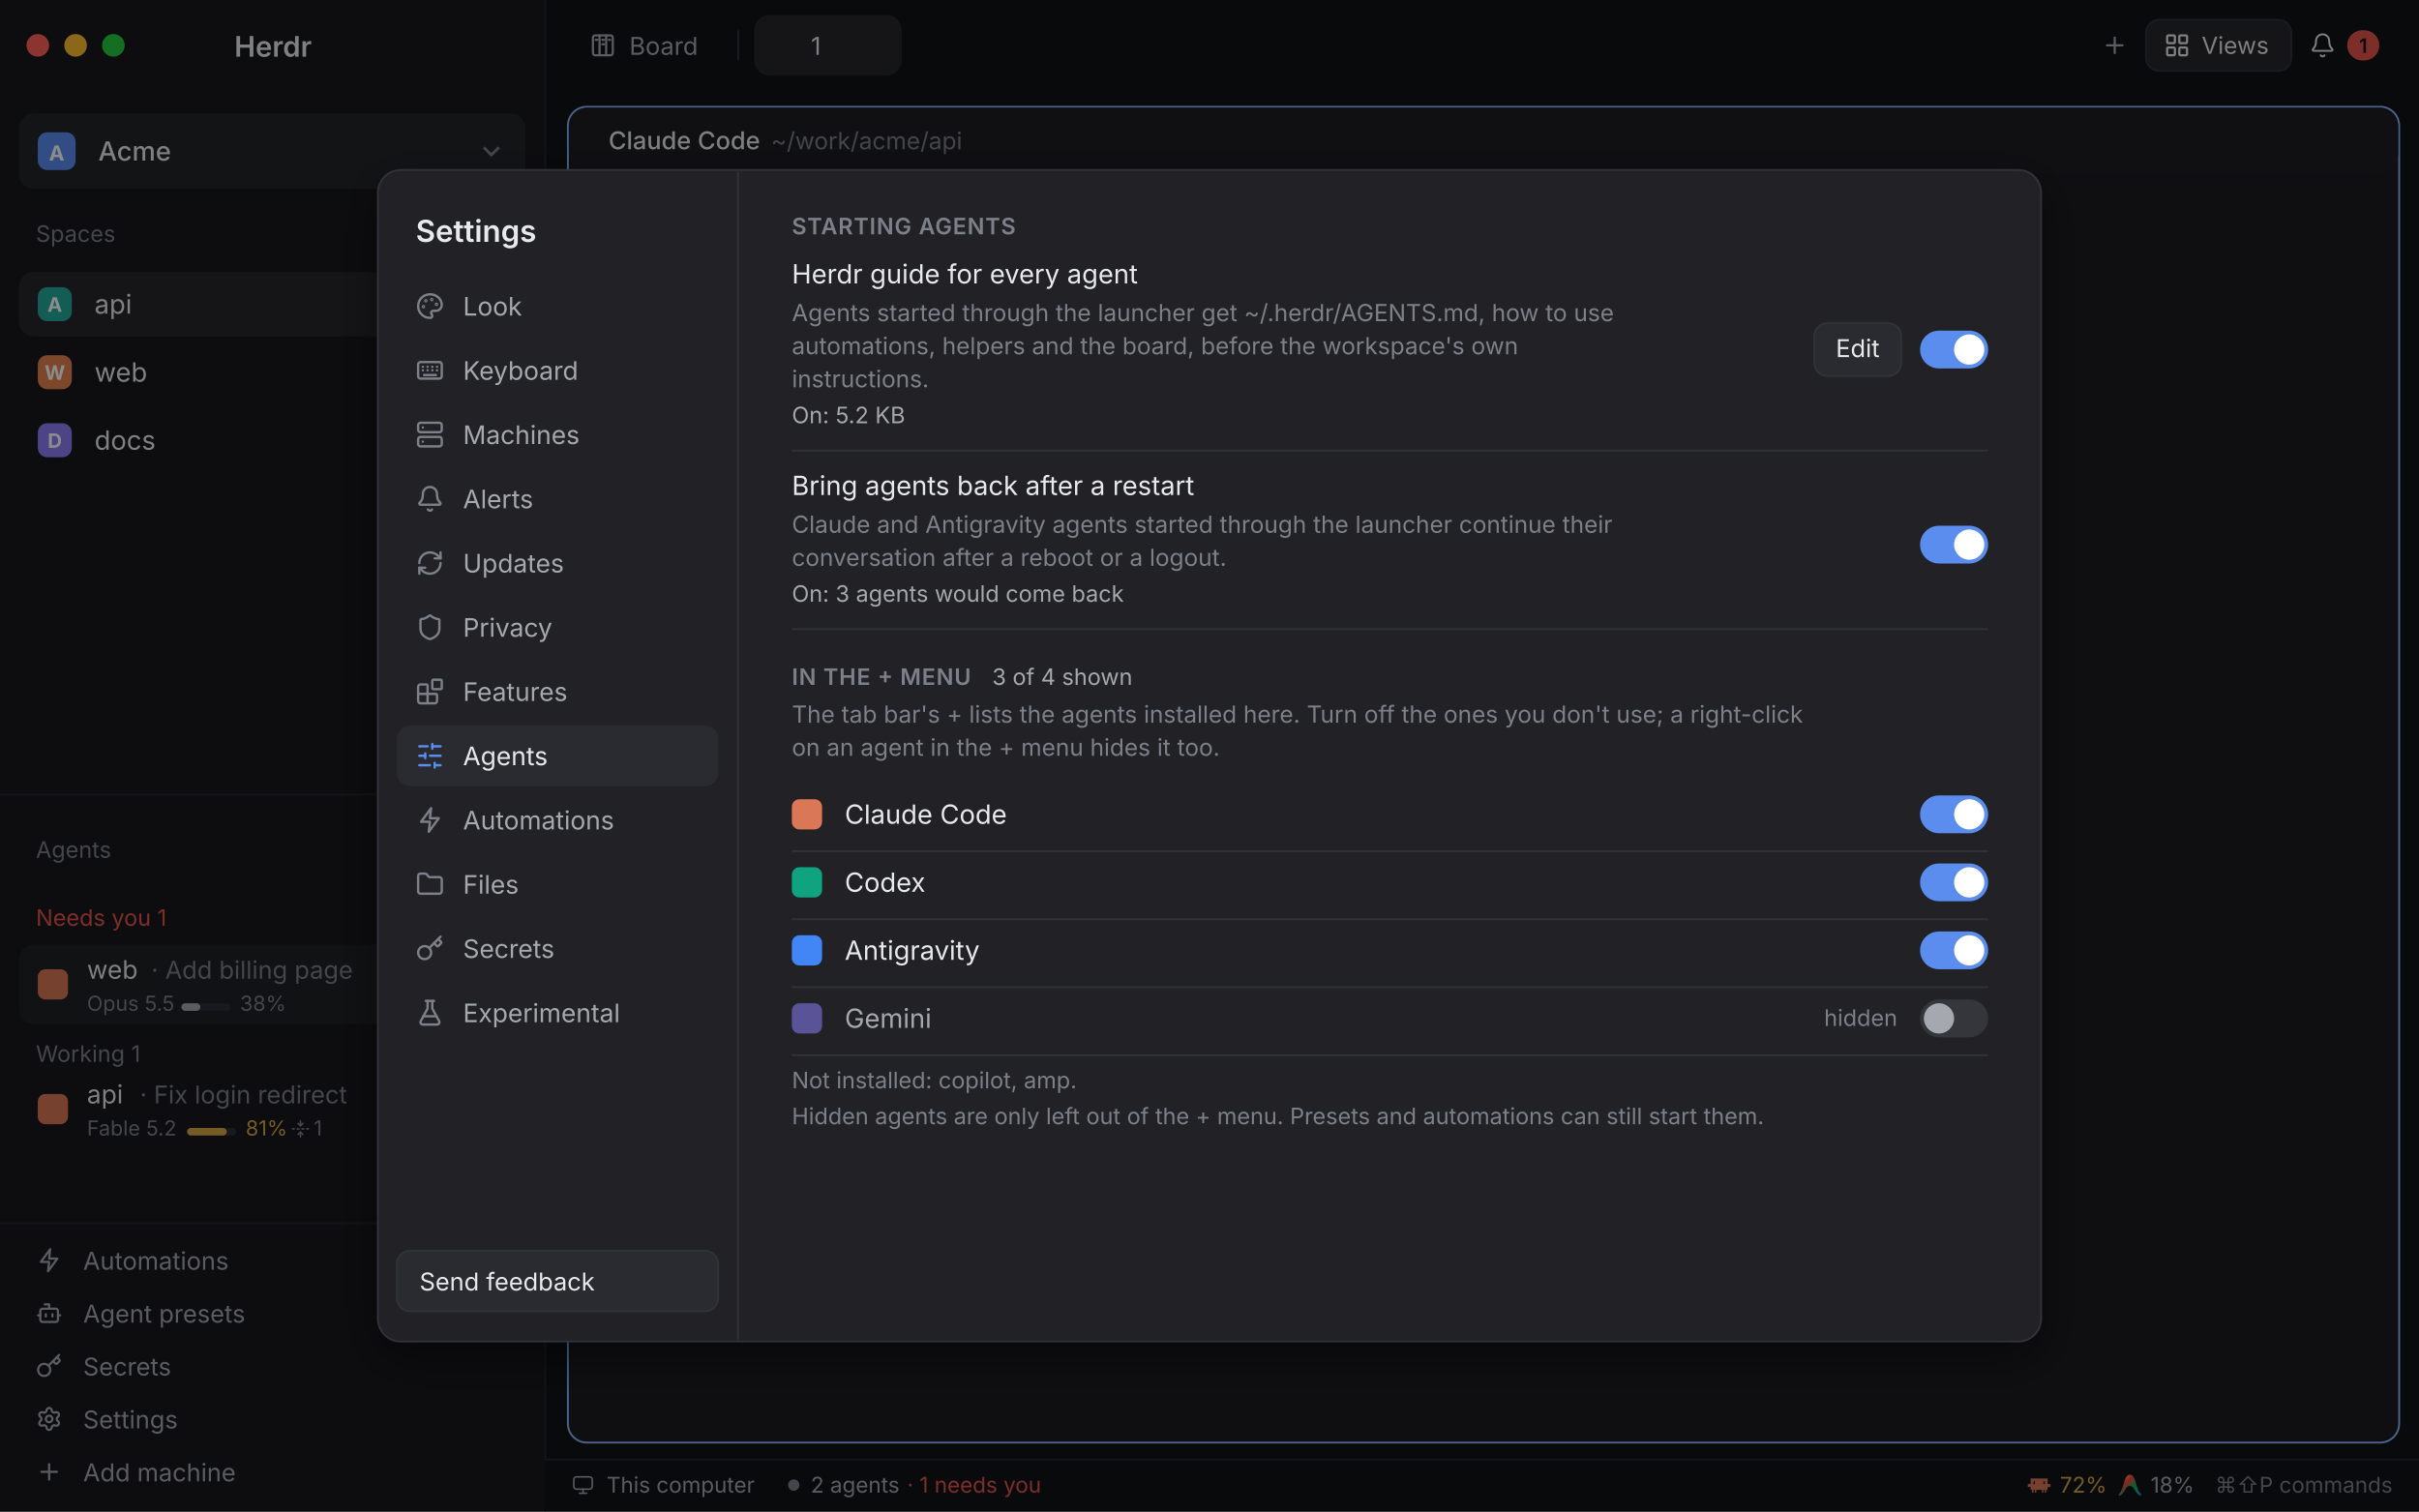
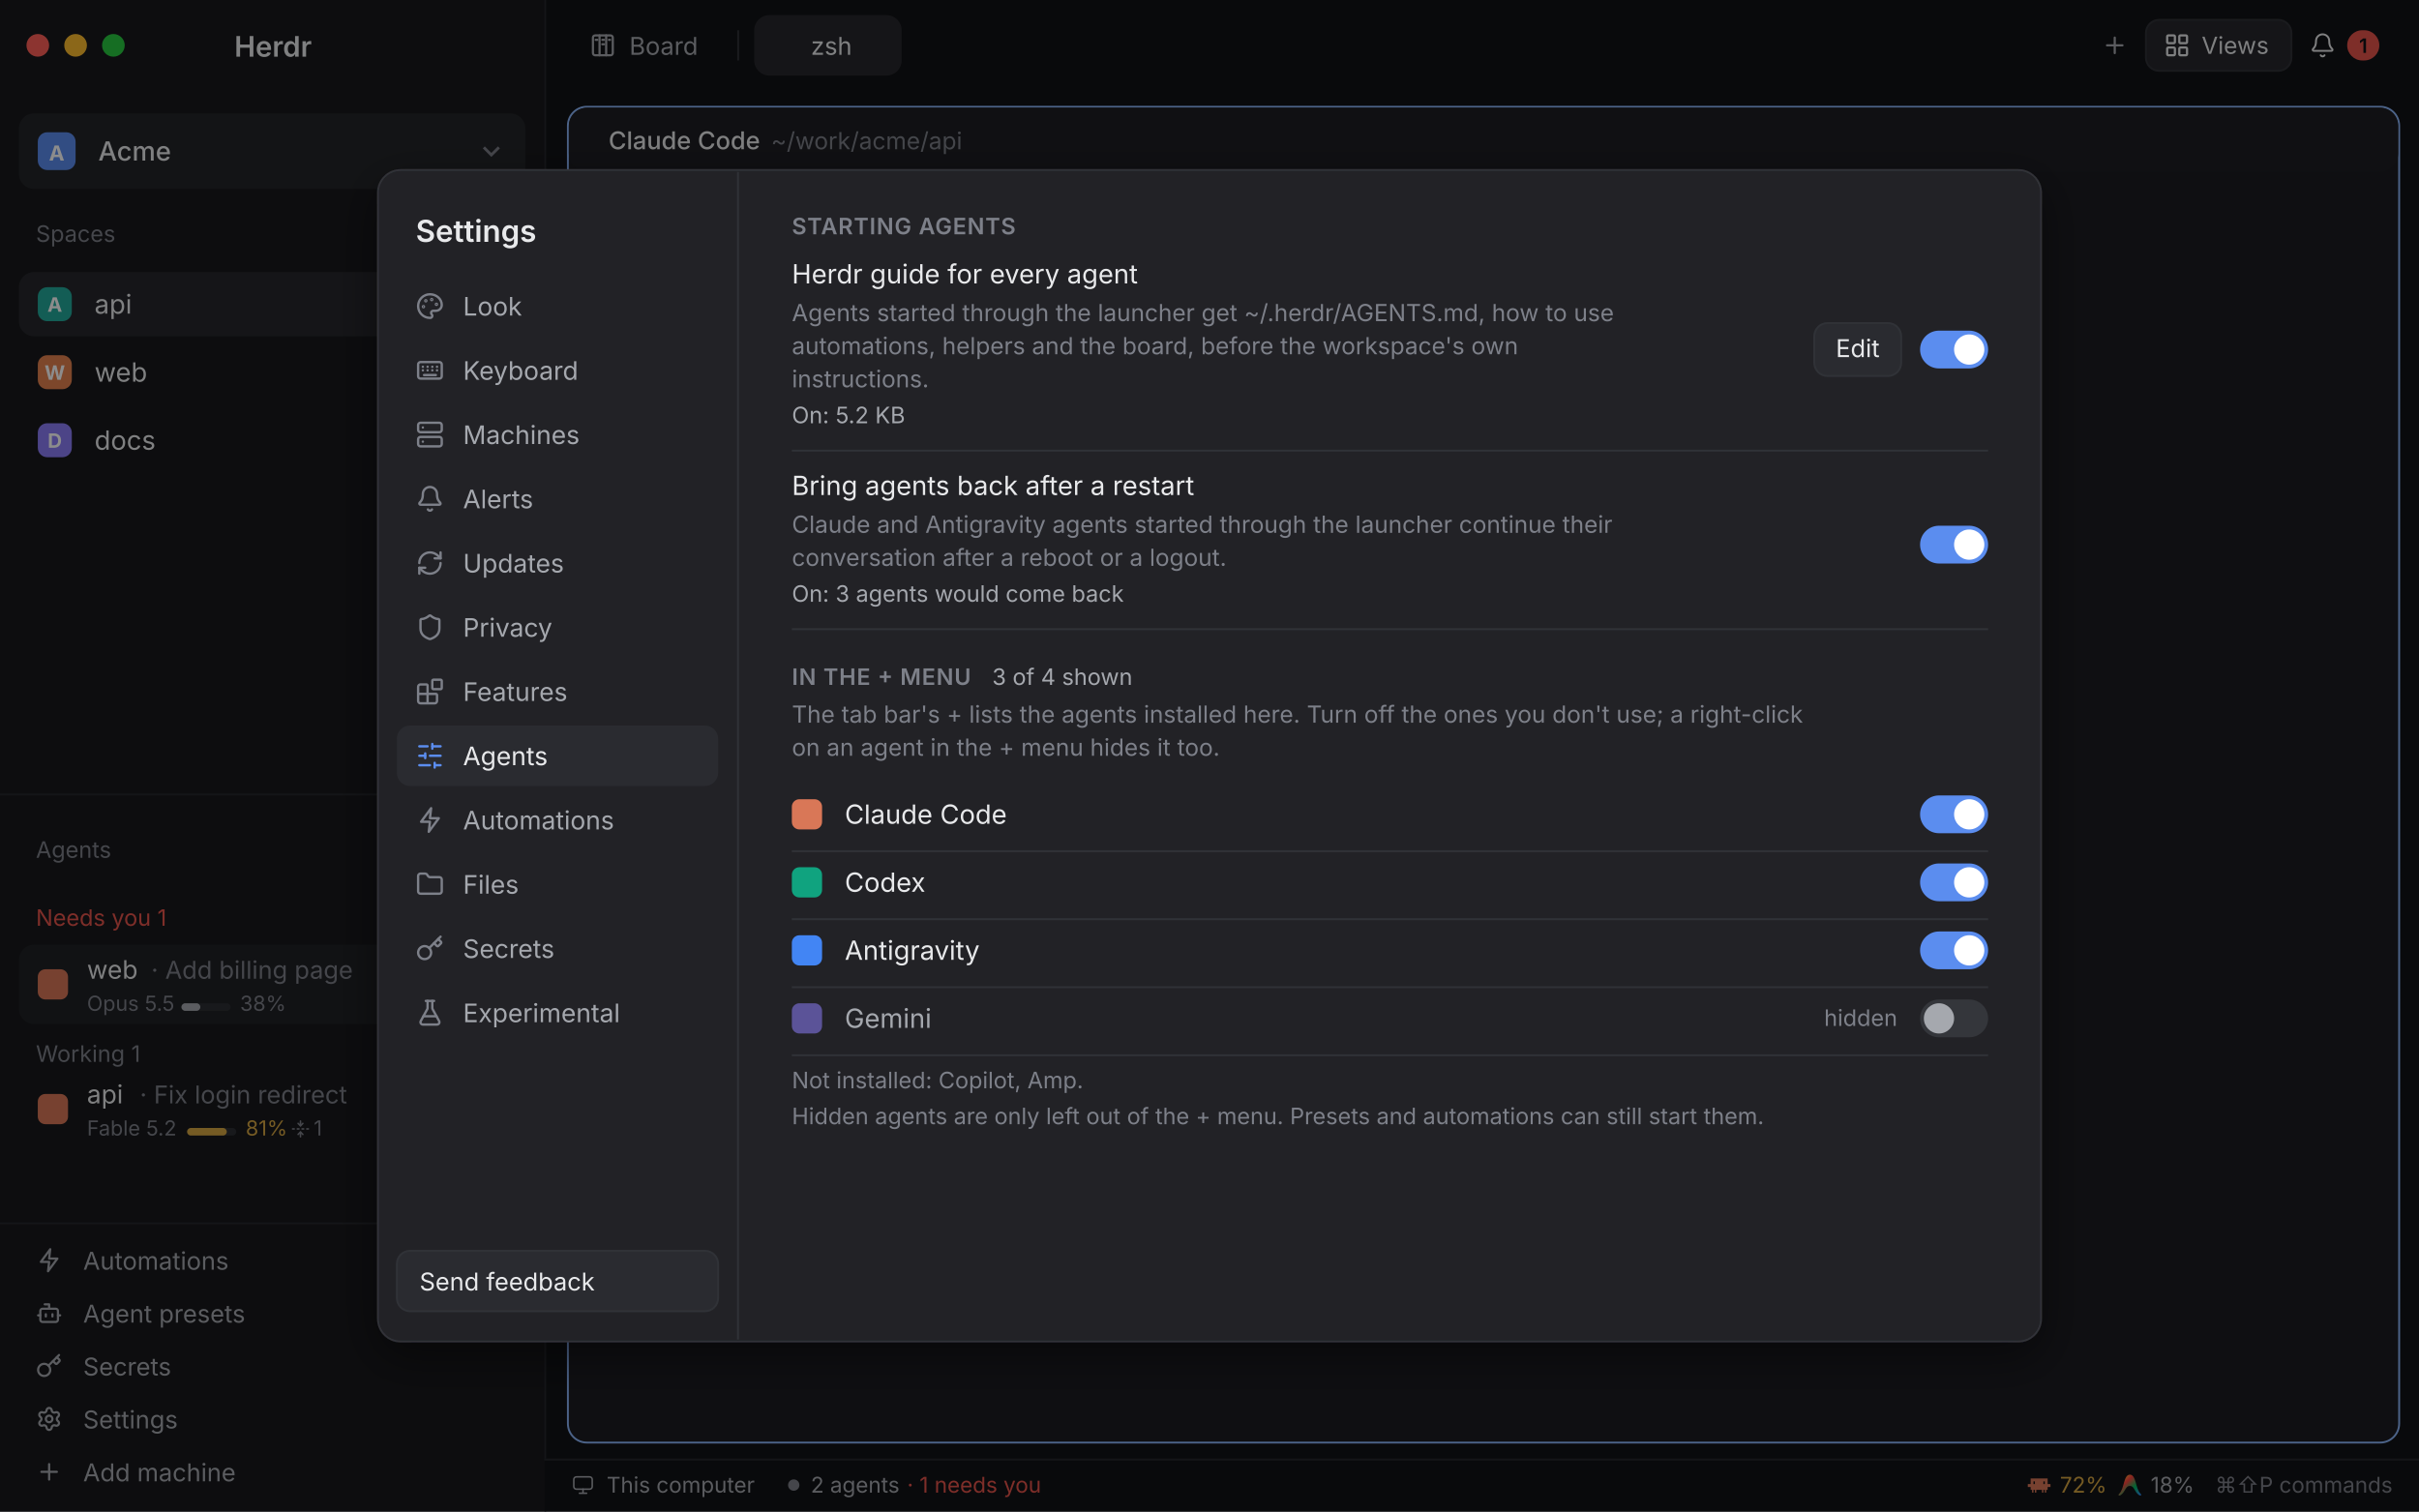
<svg xmlns="http://www.w3.org/2000/svg" width="1280" height="800" viewBox="0 0 1280 800" font-family="Geist, -apple-system, 'Helvetica Neue', sans-serif">
  <defs>
    <filter id="shadow" x="-20%" y="-20%" width="140%" height="140%">
      <feDropShadow dx="0" dy="8" stdDeviation="12" flood-color="#000" flood-opacity="0.45" />
    </filter>
  </defs>
  <rect width="1280" height="800" fill="#111215" />
  <rect width="288" height="800" fill="#17181b" />
  <rect x="288" width="1" height="800" fill="#25272b" />
  <circle cx="20" cy="24" r="6" fill="#ff5f57" />
  <circle cx="40" cy="24" r="6" fill="#febc2e" />
  <circle cx="60" cy="24" r="6" fill="#28c840" />
  <text x="124" y="30" fill="#e8e9eb" font-size="15" font-weight="600">Herdr</text>
  <rect x="10" y="60" width="268" height="40" rx="8" fill="#232428" />
  <rect x="20" y="70" width="20" height="20" rx="5" fill="#5b8def" />
  <text x="30" y="85" fill="#fff" font-size="11" font-weight="700" text-anchor="middle">A</text>
  <text x="52" y="85" fill="#e8e9eb" font-size="14" font-weight="500">Acme</text>
  <path d="M256 78 l4 4 l4 -4" stroke="#7d8089" stroke-width="1.5" fill="none" />
  <text x="19" y="128" fill="#7d8089" font-size="12">Spaces</text>
  <text x="256" y="129" fill="#7d8089" font-size="16">+</text>
  <rect x="10" y="144" width="268" height="34" rx="8" fill="#26272c" />
  <rect x="20" y="152" width="18" height="18" rx="5" fill="#22a99a" />
  <text x="29" y="165" fill="#fff" font-size="10.5" font-weight="700" text-anchor="middle">A</text>
  <text x="50" y="166" fill="#e8e9eb" font-size="14">api</text>
  <rect x="20" y="188" width="18" height="18" rx="5" fill="#e3814f" />
  <text x="29" y="201" fill="#fff" font-size="10.5" font-weight="700" text-anchor="middle">W</text>
  <text x="50" y="202" fill="#e8e9eb" font-size="14">web</text>
  <text x="268" y="202" fill="#7d8089" font-size="11.5" text-anchor="end">billing ↑2</text>
  <rect x="20" y="224" width="18" height="18" rx="5" fill="#8b7cf6" />
  <text x="29" y="237" fill="#fff" font-size="10.5" font-weight="700" text-anchor="middle">D</text>
  <text x="50" y="238" fill="#e8e9eb" font-size="14">docs</text>
  <rect y="420" width="288" height="1" fill="#25272b" />
  <text x="19" y="454" fill="#7d8089" font-size="12">Agents</text>
  <circle cx="234" cy="450" r="5.5" stroke="#7d8089" stroke-width="1.3" fill="none" />
  <path d="M234 447 v3 l2 1.3" stroke="#7d8089" stroke-width="1.3" fill="none" stroke-linecap="round" />
  <text x="256" y="455" fill="#7d8089" font-size="16">+</text>
  <text x="19" y="490" fill="#e5534b" font-size="12">Needs you 1</text>
  <rect x="10" y="500" width="268" height="42" rx="8" fill="#1f2024" />
  <rect x="20" y="513" width="16" height="16" rx="4" fill="#d97757" />
  <text x="46" y="518" fill="#e8e9eb" font-size="13.5">web</text>
  <text x="80" y="518" fill="#7d8089" font-size="13">· Add billing page</text>
  <text x="46" y="535" fill="#7d8089" font-size="11">Opus 5.5</text>
  <rect x="96" y="531" width="26" height="4" rx="2" fill="#2c2e33" />
  <rect x="96" y="531" width="10" height="4" rx="2" fill="#a5a8ae" />
  <text x="127" y="535" fill="#7d8089" font-size="11">38%</text>
  <text x="19" y="562" fill="#7d8089" font-size="12">Working 1</text>
  <rect x="20" y="579" width="16" height="16" rx="4" fill="#d97757" />
  <text x="46" y="584" fill="#e8e9eb" font-size="13.5">api</text>
  <text x="74" y="584" fill="#7d8089" font-size="13">· Fix login redirect</text>
  <text x="46" y="601" fill="#7d8089" font-size="11">Fable 5.2</text>
  <rect x="99" y="597" width="26" height="4" rx="2" fill="#2c2e33" />
  <rect x="99" y="597" width="21" height="4" rx="2" fill="#d6a541" />
  <text x="130" y="601" fill="#d6a541" font-size="11">81%</text>
  <g transform="translate(154 592.5) scale(0.4167)" fill="none" stroke="#7d8089" stroke-width="2" stroke-linecap="round" stroke-linejoin="round">
    <path d="M12 22v-6" />
    <path d="M12 8V2" />
    <path d="M4 12H2" />
    <path d="M10 12H8" />
    <path d="M16 12h-2" />
    <path d="M22 12h-2" />
    <path d="m15 19-3-3-3 3" />
    <path d="m15 5-3 3-3-3" />
  </g>
  <text x="166" y="601" fill="#7d8089" font-size="11">1</text>
  <rect y="647" width="288" height="1" fill="#25272b" />
  <g transform="translate(19 660) scale(0.5833)" fill="none" stroke="#a5a8ae" stroke-width="2.00" stroke-linecap="round" stroke-linejoin="round">
    <path d="M13 2 4.5 13.5H12L11 22l8.5-11.5H12z" />
  </g>
  <text x="44" y="672" fill="#a5a8ae" font-size="13">Automations</text>
  <g transform="translate(19 688) scale(0.5833)" fill="none" stroke="#a5a8ae" stroke-width="2.00" stroke-linecap="round" stroke-linejoin="round">
    <path d="M12 8V4H8" />
    <rect width="16" height="12" x="4" y="8" rx="2" />
    <path d="M2 14h2" />
    <path d="M20 14h2" />
    <path d="M15 13v2" />
    <path d="M9 13v2" />
  </g>
  <text x="44" y="700" fill="#a5a8ae" font-size="13">Agent presets</text>
  <g transform="translate(19 716) scale(0.5833)" fill="none" stroke="#a5a8ae" stroke-width="2.00" stroke-linecap="round" stroke-linejoin="round">
    <path d="m15.5 7.5 2.3 2.3a1 1 0 0 0 1.4 0l2.1-2.1a1 1 0 0 0 0-1.4L19 4" />
    <path d="m21 2-9.6 9.6" />
    <circle cx="7.5" cy="15.5" r="5.5" />
  </g>
  <text x="44" y="728" fill="#a5a8ae" font-size="13">Secrets</text>
  <g transform="translate(19 744) scale(0.5833)" fill="none" stroke="#a5a8ae" stroke-width="2.00" stroke-linecap="round" stroke-linejoin="round">
    <path d="M9.671 4.136a2.34 2.34 0 0 1 4.659 0 2.34 2.34 0 0 0 3.319 1.915 2.34 2.34 0 0 1 2.33 4.033 2.34 2.34 0 0 0 0 3.831 2.34 2.34 0 0 1-2.33 4.033 2.34 2.34 0 0 0-3.319 1.915 2.34 2.34 0 0 1-4.659 0 2.34 2.34 0 0 0-3.32-1.915 2.34 2.34 0 0 1-2.33-4.033 2.34 2.34 0 0 0 0-3.831A2.34 2.34 0 0 1 6.35 6.051a2.34 2.34 0 0 0 3.319-1.915" />
    <circle cx="12" cy="12" r="3" />
  </g>
  <text x="44" y="756" fill="#a5a8ae" font-size="13">Settings</text>
  <g transform="translate(19 772) scale(0.5833)" fill="none" stroke="#a5a8ae" stroke-width="2.00" stroke-linecap="round" stroke-linejoin="round">
    <path d="M5 12h14" />
    <path d="M12 5v14" />
  </g>
  <text x="44" y="784" fill="#a5a8ae" font-size="13">Add machine</text>
  <g transform="translate(312 17) scale(0.5833)" fill="none" stroke="#a5a8ae" stroke-width="2" stroke-linecap="round" stroke-linejoin="round">
    <rect x="3" y="3" width="18" height="18" rx="2" />
    <path d="M9 3v18" />
    <path d="M15 3v18" />
    <path d="M5.5 7h1.5" />
    <path d="M11.5 7h1.5" />
    <path d="M11.5 11h1.5" />
    <path d="M17.5 7h1" />
  </g>
  <text x="333" y="29" fill="#a5a8ae" font-size="13">Board</text>
  <rect x="390.1" y="16" width="1" height="16" fill="#2f3137" />
  <rect x="399.1" y="8" width="78" height="32" rx="8" fill="#26272c" />
-   <text x="429.1" y="29" fill="#e8e9eb" font-size="13">1</text>
+   <text x="429.1" y="29" fill="#e8e9eb" font-size="13">zsh</text>
  <g transform="translate(1112 17) scale(0.5833)" fill="none" stroke="#a5a8ae" stroke-width="2.00" stroke-linecap="round" stroke-linejoin="round">
    <path d="M5 12h14" />
    <path d="M12 5v14" />
  </g>
  <rect x="1135.5" y="10.5" width="77" height="27" rx="7" fill="#26272c" stroke="#2f3137" />
  <g transform="translate(1145 17) scale(0.5833)" fill="none" stroke="#e8e9eb" stroke-width="2" stroke-linecap="round" stroke-linejoin="round">
    <rect width="7" height="7" x="3" y="3" rx="1" />
    <rect width="7" height="7" x="14" y="3" rx="1" />
    <rect width="7" height="7" x="14" y="14" rx="1" />
    <rect width="7" height="7" x="3" y="14" rx="1" />
  </g>
  <text x="1165" y="28.5" fill="#e8e9eb" font-size="12.5">Views</text>
  <g transform="translate(1222 17) scale(0.5833)" fill="none" stroke="#e8e9eb" stroke-width="1.75" stroke-linecap="round" stroke-linejoin="round">
    <path d="M10.268 21a2 2 0 0 0 3.464 0" />
    <path d="M3.262 15.326A1 1 0 0 0 4 17h16a1 1 0 0 0 .74-1.673C19.41 13.956 18 12.499 18 8A6 6 0 0 0 6 8c0 4.499-1.411 5.956-2.738 7.326" />
  </g>
  <rect x="1242" y="16" width="17" height="16" rx="8" fill="#e5534b" />
  <text x="1250.5" y="28" fill="#111215" font-size="10.5" font-weight="600" text-anchor="middle">1</text>
  <rect x="300.5" y="56.5" width="969" height="707" rx="10" fill="#1b1c20" stroke="#8ab4f8" />
  <rect x="301" y="57" width="968" height="34" rx="10" fill="#1d1e22" />
  <text x="322" y="79" fill="#e8e9eb" font-size="13" font-weight="500">Claude Code</text>
  <text x="408" y="79" fill="#7d8089" font-size="12.5">~/work/acme/api</text>
  <g font-family="'JetBrains Mono', Menlo, monospace" font-size="15" fill="#c9ccd1">
    <text x="322" y="130">Read the workspace instructions: use pnpm, run make verify.</text>
    <text x="322" y="160" fill="#7d8089">● Reading src/auth/redirect.ts</text>
    <text x="322" y="190" fill="#7d8089">● Reading ../web/src/routes/login.tsx</text>
    <text x="322" y="230">The redirect drops the return path when the session</text>
    <text x="322" y="256">expires. I'll keep it in the login URL and restore it</text>
    <text x="322" y="282">after sign-in, in both api and web.</text>
    <text x="322" y="700" fill="#7d8089">❯</text>
  </g>
  <rect x="288" y="772" width="992" height="28" fill="#111215" />
  <rect x="288" y="772" width="992" height="1" fill="#25272b" />
  <g transform="translate(302 779.5) scale(0.5417)" fill="none" stroke="#a5a8ae" stroke-width="1.5" stroke-linecap="round" stroke-linejoin="round">
    <rect x="3" y="4" width="18" height="12" rx="2.5" />
    <path d="M8.5 20h7M12 16v4" />
  </g>
  <text x="321" y="790" fill="#a5a8ae" font-size="11.5">This computer</text>
  <circle cx="420" cy="786" r="3" fill="#7d8089" />
  <text x="429" y="790" fill="#a5a8ae" font-size="11.5">2 agents</text>
  <text x="480" y="790" fill="#e5534b" font-size="11.5">· 1 needs you</text>
  <g transform="translate(1073 780) scale(0.5)" fill="#D97757">
    <path clip-rule="evenodd" d="M20.998 10.949H24v3.102h-3v3.028h-1.487V20H18v-2.921h-1.487V20H15v-2.921H9V20H7.488v-2.921H6V20H4.487v-2.921H3V14.05H0V10.95h3V5h17.998v5.949zM6 10.949h1.488V8.102H6v2.847zm10.51 0H18V8.102h-1.49v2.847z" fill-rule="evenodd" />
  </g>
  <text x="1090" y="790" fill="#d6a541" font-size="11.5">72%</text>
  <g transform="translate(1121 780) scale(0.5)">
    <defs>
      <linearGradient id="agy-grad" x1="0" y1="0" x2="1" y2="1">
        <stop offset="0" stop-color="#FFE432" />
        <stop offset=".35" stop-color="#FC413D" />
        <stop offset=".65" stop-color="#00B95C" />
        <stop offset="1" stop-color="#3186FF" />
      </linearGradient>
    </defs>
    <path d="M21.751 22.607c1.34 1.005 3.35.335 1.508-1.508C17.73 15.74 18.904 1 12.037 1 5.17 1 6.342 15.74.815 21.1c-2.01 2.009.167 2.511 1.507 1.506 5.192-3.517 4.857-9.714 9.715-9.714 4.857 0 4.522 6.197 9.714 9.715z" fill="url(#agy-grad)" />
  </g>
  <text x="1138" y="790" fill="#a5a8ae" font-size="11.5">18%</text>
  <text x="1266" y="790" fill="#7d8089" font-size="11.5" text-anchor="end">⌘⇧P  commands</text>
  <rect width="1280" height="800" fill="#000" opacity="0.45" />
  <g filter="url(#shadow)">
    <rect x="200" y="90" width="880" height="620" rx="12" fill="#202125" stroke="#303237" />
  </g>
  <clipPath id="st-dialog">
    <rect x="200" y="90" width="880" height="620" rx="12" />
  </clipPath>
  <g clip-path="url(#st-dialog)">
    <rect x="390" y="91" width="1" height="618" fill="#303237" />
    <text x="220" y="128" fill="#e8e9eb" font-size="16" font-weight="600">Settings</text>
    <g transform="translate(220 154.5) scale(0.625)" fill="none" stroke="#7d8089" stroke-width="2.00" stroke-linecap="round" stroke-linejoin="round">
      <path d="M12 22a1 1 0 0 1 0-20 10 9 0 0 1 10 9 5 5 0 0 1-5 5h-2.25a1.75 1.75 0 0 0-1.4 2.8l.3.4a1.75 1.75 0 0 1-1.4 2.8z" />
      <circle cx="13.5" cy="6.5" r=".5" />
      <circle cx="17.5" cy="10.5" r=".5" />
      <circle cx="6.5" cy="12.5" r=".5" />
      <circle cx="8.5" cy="7.5" r=".5" />
    </g>
    <text x="245" y="167" fill="#a5a8ae" font-size="13.5">Look</text>
    <g transform="translate(220 188.5) scale(0.625)" fill="none" stroke="#7d8089" stroke-width="2.00" stroke-linecap="round" stroke-linejoin="round">
      <rect x="2" y="5" width="20" height="14" rx="2" />
      <path d="M6 9h.01M10 9h.01M14 9h.01M18 9h.01M6 12h.01M10 12h.01M14 12h.01M18 12h.01M7 16h10" />
    </g>
    <text x="245" y="201" fill="#a5a8ae" font-size="13.5">Keyboard</text>
    <g transform="translate(220 222.5) scale(0.625)" fill="none" stroke="#7d8089" stroke-width="2.00" stroke-linecap="round" stroke-linejoin="round">
      <rect width="20" height="8" x="2" y="2" rx="2" />
      <rect width="20" height="8" x="2" y="14" rx="2" />
      <line x1="6" x2="6.01" y1="6" y2="6" />
      <line x1="6" x2="6.01" y1="18" y2="18" />
    </g>
    <text x="245" y="235" fill="#a5a8ae" font-size="13.5">Machines</text>
    <g transform="translate(220 256.5) scale(0.625)" fill="none" stroke="#7d8089" stroke-width="2.00" stroke-linecap="round" stroke-linejoin="round">
      <path d="M10.268 21a2 2 0 0 0 3.464 0" />
      <path d="M3.262 15.326A1 1 0 0 0 4 17h16a1 1 0 0 0 .74-1.673C19.41 13.956 18 12.499 18 8A6 6 0 0 0 6 8c0 4.499-1.411 5.956-2.738 7.326" />
    </g>
    <text x="245" y="269" fill="#a5a8ae" font-size="13.5">Alerts</text>
    <g transform="translate(220 290.5) scale(0.625)" fill="none" stroke="#7d8089" stroke-width="2.00" stroke-linecap="round" stroke-linejoin="round">
      <path d="M3 12a9 9 0 0 1 9-9 9.75 9.75 0 0 1 6.74 2.74L21 8" />
      <path d="M21 3v5h-5" />
      <path d="M21 12a9 9 0 0 1-9 9 9.75 9.75 0 0 1-6.74-2.74L3 16" />
      <path d="M8 16H3v5" />
    </g>
    <text x="245" y="303" fill="#a5a8ae" font-size="13.5">Updates</text>
    <g transform="translate(220 324.5) scale(0.625)" fill="none" stroke="#7d8089" stroke-width="2.00" stroke-linecap="round" stroke-linejoin="round">
      <path d="M20 13c0 5-3.5 7.5-7.66 8.95a1 1 0 0 1-.67-.01C7.5 20.5 4 18 4 13V6a1 1 0 0 1 1-1c2 0 4.5-1.2 6.24-2.72a1.17 1.17 0 0 1 1.52 0C14.51 3.81 17 5 19 5a1 1 0 0 1 1 1z" />
    </g>
    <text x="245" y="337" fill="#a5a8ae" font-size="13.5">Privacy</text>
    <g transform="translate(220 358.5) scale(0.625)" fill="none" stroke="#7d8089" stroke-width="2.00" stroke-linecap="round" stroke-linejoin="round">
      <path d="M10 22V7a1 1 0 0 0-1-1H4a2 2 0 0 0-2 2v12a2 2 0 0 0 2 2h12a2 2 0 0 0 2-2v-5a1 1 0 0 0-1-1H2" />
      <rect x="14" y="2" width="8" height="8" rx="1" />
    </g>
    <text x="245" y="371" fill="#a5a8ae" font-size="13.5">Features</text>
    <rect x="210" y="384" width="170" height="32" rx="7" fill="#2a2b30" />
    <g transform="translate(220 392.5) scale(0.625)" fill="none" stroke="#5b8def" stroke-width="2.00" stroke-linecap="round" stroke-linejoin="round">
      <line x1="21" x2="14" y1="4" y2="4" />
      <line x1="10" x2="3" y1="4" y2="4" />
      <line x1="21" x2="12" y1="12" y2="12" />
      <line x1="8" x2="3" y1="12" y2="12" />
      <line x1="21" x2="16" y1="20" y2="20" />
      <line x1="12" x2="3" y1="20" y2="20" />
      <line x1="14" x2="14" y1="2" y2="6" />
      <line x1="8" x2="8" y1="10" y2="14" />
      <line x1="16" x2="16" y1="18" y2="22" />
    </g>
    <text x="245" y="405" fill="#e8e9eb" font-size="13.5">Agents</text>
    <g transform="translate(220 426.5) scale(0.625)" fill="none" stroke="#7d8089" stroke-width="2.00" stroke-linecap="round" stroke-linejoin="round">
      <path d="M13 2 4.5 13.5H12L11 22l8.5-11.5H12z" />
    </g>
    <text x="245" y="439" fill="#a5a8ae" font-size="13.5">Automations</text>
    <g transform="translate(220 460.5) scale(0.625)" fill="none" stroke="#7d8089" stroke-width="2.00" stroke-linecap="round" stroke-linejoin="round">
      <path d="M20 20a2 2 0 0 0 2-2V8a2 2 0 0 0-2-2h-7.9a2 2 0 0 1-1.69-.9L9.6 3.9A2 2 0 0 0 7.93 3H4a2 2 0 0 0-2 2v13a2 2 0 0 0 2 2Z" />
    </g>
    <text x="245" y="473" fill="#a5a8ae" font-size="13.5">Files</text>
    <g transform="translate(220 494.5) scale(0.625)" fill="none" stroke="#7d8089" stroke-width="2.00" stroke-linecap="round" stroke-linejoin="round">
      <path d="m15.5 7.5 2.3 2.3a1 1 0 0 0 1.4 0l2.1-2.1a1 1 0 0 0 0-1.4L19 4" />
      <path d="m21 2-9.6 9.6" />
      <circle cx="7.5" cy="15.5" r="5.5" />
    </g>
    <text x="245" y="507" fill="#a5a8ae" font-size="13.5">Secrets</text>
    <g transform="translate(220 528.5) scale(0.625)" fill="none" stroke="#7d8089" stroke-width="2.00" stroke-linecap="round" stroke-linejoin="round">
      <path d="M14 2v6a2 2 0 0 0 .245.96l5.51 10.08A2 2 0 0 1 18 22H6a2 2 0 0 1-1.755-2.96l5.51-10.08A2 2 0 0 0 10 8V2" />
      <path d="M6.453 15h11.094" />
      <path d="M8.5 2h7" />
    </g>
    <text x="245" y="541" fill="#a5a8ae" font-size="13.5">Experimental</text>
    <rect x="210" y="662" width="170" height="32" rx="7" fill="#2a2b30" stroke="#303237" />
    <text x="222" y="683" fill="#e8e9eb" font-size="13">Send feedback</text>
    <text x="419" y="124" fill="#7d8089" font-size="12" font-weight="600" letter-spacing="0.4">STARTING AGENTS</text>
    <text x="419" y="150" fill="#e8e9eb" font-size="14">Herdr guide for every agent</text>
    <text x="419" y="170.0" fill="#7d8089" font-size="12.5">Agents started through the launcher get ~/.herdr/AGENTS.md, how to use</text>
    <text x="419" y="187.5" fill="#7d8089" font-size="12.5">automations, helpers and the board, before the workspace's own</text>
    <text x="419" y="205.0" fill="#7d8089" font-size="12.5">instructions.</text>
    <text x="419" y="224.0" fill="#a5a8ae" font-size="12">On: 5.2 KB</text>
    <rect x="960" y="171.0" width="46" height="28" rx="7" fill="#2a2b30" stroke="#303237" />
    <text x="983.0" y="189.0" fill="#e8e9eb" font-size="13" text-anchor="middle">Edit</text>
    <rect x="1016" y="175.0" width="36" height="20" rx="10" fill="#5b8def" />
    <circle cx="1042" cy="185.0" r="8" fill="#fff" />
    <rect x="419" y="238.0" width="633" height="1" fill="#303237" />
    <text x="419" y="262.0" fill="#e8e9eb" font-size="14">Bring agents back after a restart</text>
    <text x="419" y="282.0" fill="#7d8089" font-size="12.5">Claude and Antigravity agents started through the launcher continue their</text>
    <text x="419" y="299.5" fill="#7d8089" font-size="12.5">conversation after a reboot or a logout.</text>
    <text x="419" y="318.5" fill="#a5a8ae" font-size="12">On: 3 agents would come back</text>
    <rect x="1016" y="278.25" width="36" height="20" rx="10" fill="#5b8def" />
    <circle cx="1042" cy="288.25" r="8" fill="#fff" />
    <rect x="419" y="332.5" width="633" height="1" fill="#303237" />
    <text x="419" y="362.5" fill="#7d8089" font-size="12" font-weight="600" letter-spacing="0.4">IN THE + MENU</text>
    <text x="525" y="362.5" fill="#a5a8ae" font-size="12">3 of 4 shown</text>
    <text x="419" y="382.5" fill="#7d8089" font-size="12.5">The tab bar's + lists the agents installed here. Turn off the ones you don't use; a right-click</text>
    <text x="419" y="400.0" fill="#7d8089" font-size="12.5">on an agent in the + menu hides it too.</text>
    <rect x="419" y="423.0" width="16" height="16" rx="4" fill="#d97757" opacity="1" />
    <text x="447" y="436.0" fill="#e8e9eb" font-size="14">Claude Code</text>
    <rect x="1016" y="421.0" width="36" height="20" rx="10" fill="#5b8def" />
    <circle cx="1042" cy="431.0" r="8" fill="#fff" />
    <rect x="419" y="450.0" width="633" height="1" fill="#303237" />
    <rect x="419" y="459.0" width="16" height="16" rx="4" fill="#10a37f" opacity="1" />
    <text x="447" y="472.0" fill="#e8e9eb" font-size="14">Codex</text>
    <rect x="1016" y="457.0" width="36" height="20" rx="10" fill="#5b8def" />
    <circle cx="1042" cy="467.0" r="8" fill="#fff" />
    <rect x="419" y="486.0" width="633" height="1" fill="#303237" />
    <rect x="419" y="495.0" width="16" height="16" rx="4" fill="#4285f4" opacity="1" />
    <text x="447" y="508.0" fill="#e8e9eb" font-size="14">Antigravity</text>
    <rect x="1016" y="493.0" width="36" height="20" rx="10" fill="#5b8def" />
    <circle cx="1042" cy="503.0" r="8" fill="#fff" />
    <rect x="419" y="522.0" width="633" height="1" fill="#303237" />
    <rect x="419" y="531.0" width="16" height="16" rx="4" fill="#8b7cf6" opacity="0.55" />
    <text x="447" y="544.0" fill="#a5a8ae" font-size="14">Gemini</text>
    <text x="1004" y="543.0" fill="#7d8089" font-size="12" text-anchor="end">hidden</text>
    <rect x="1016" y="529.0" width="36" height="20" rx="10" fill="#34363b" />
    <circle cx="1026" cy="539.0" r="8" fill="#a5a8ae" />
    <rect x="419" y="558.0" width="633" height="1" fill="#303237" />
-     <text x="419" y="576.0" fill="#7d8089" font-size="12">Not installed: copilot, amp.</text>
+     <text x="419" y="576.0" fill="#7d8089" font-size="12">Not installed: Copilot, Amp.</text>
    <text x="419" y="595.0" fill="#7d8089" font-size="12">Hidden agents are only left out of the + menu. Presets and automations can still start them.</text>
  </g>
</svg>
